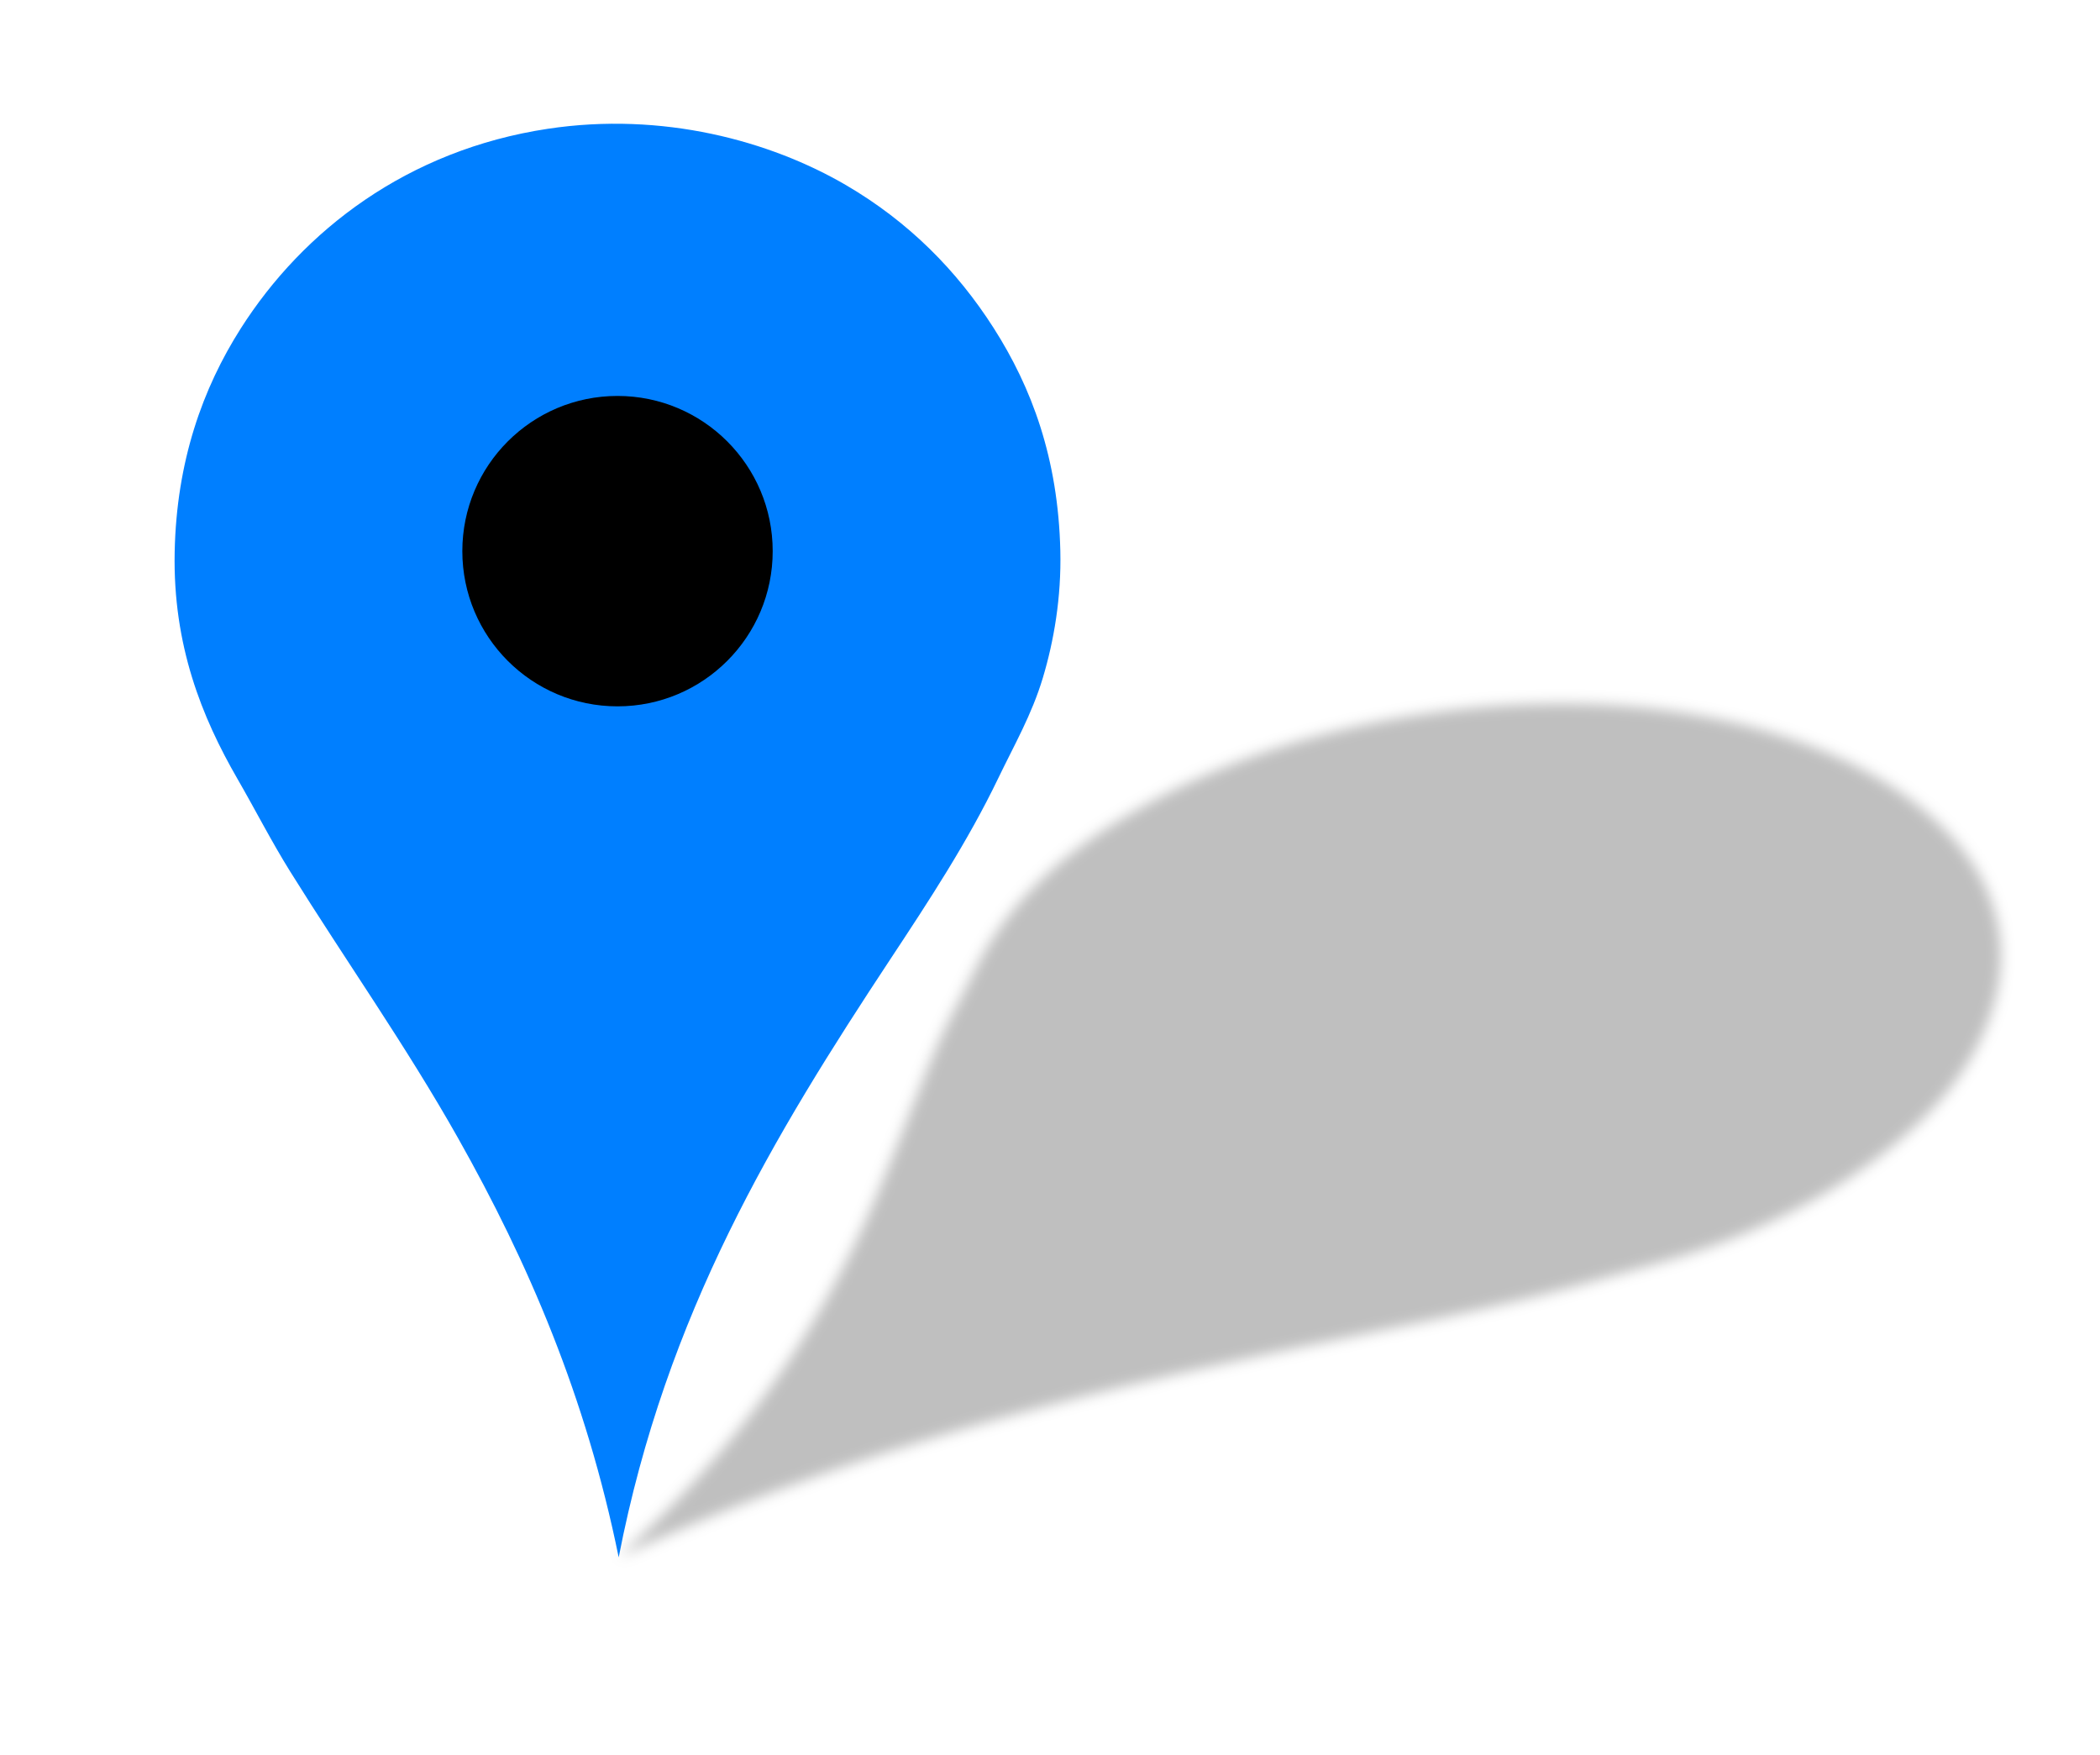
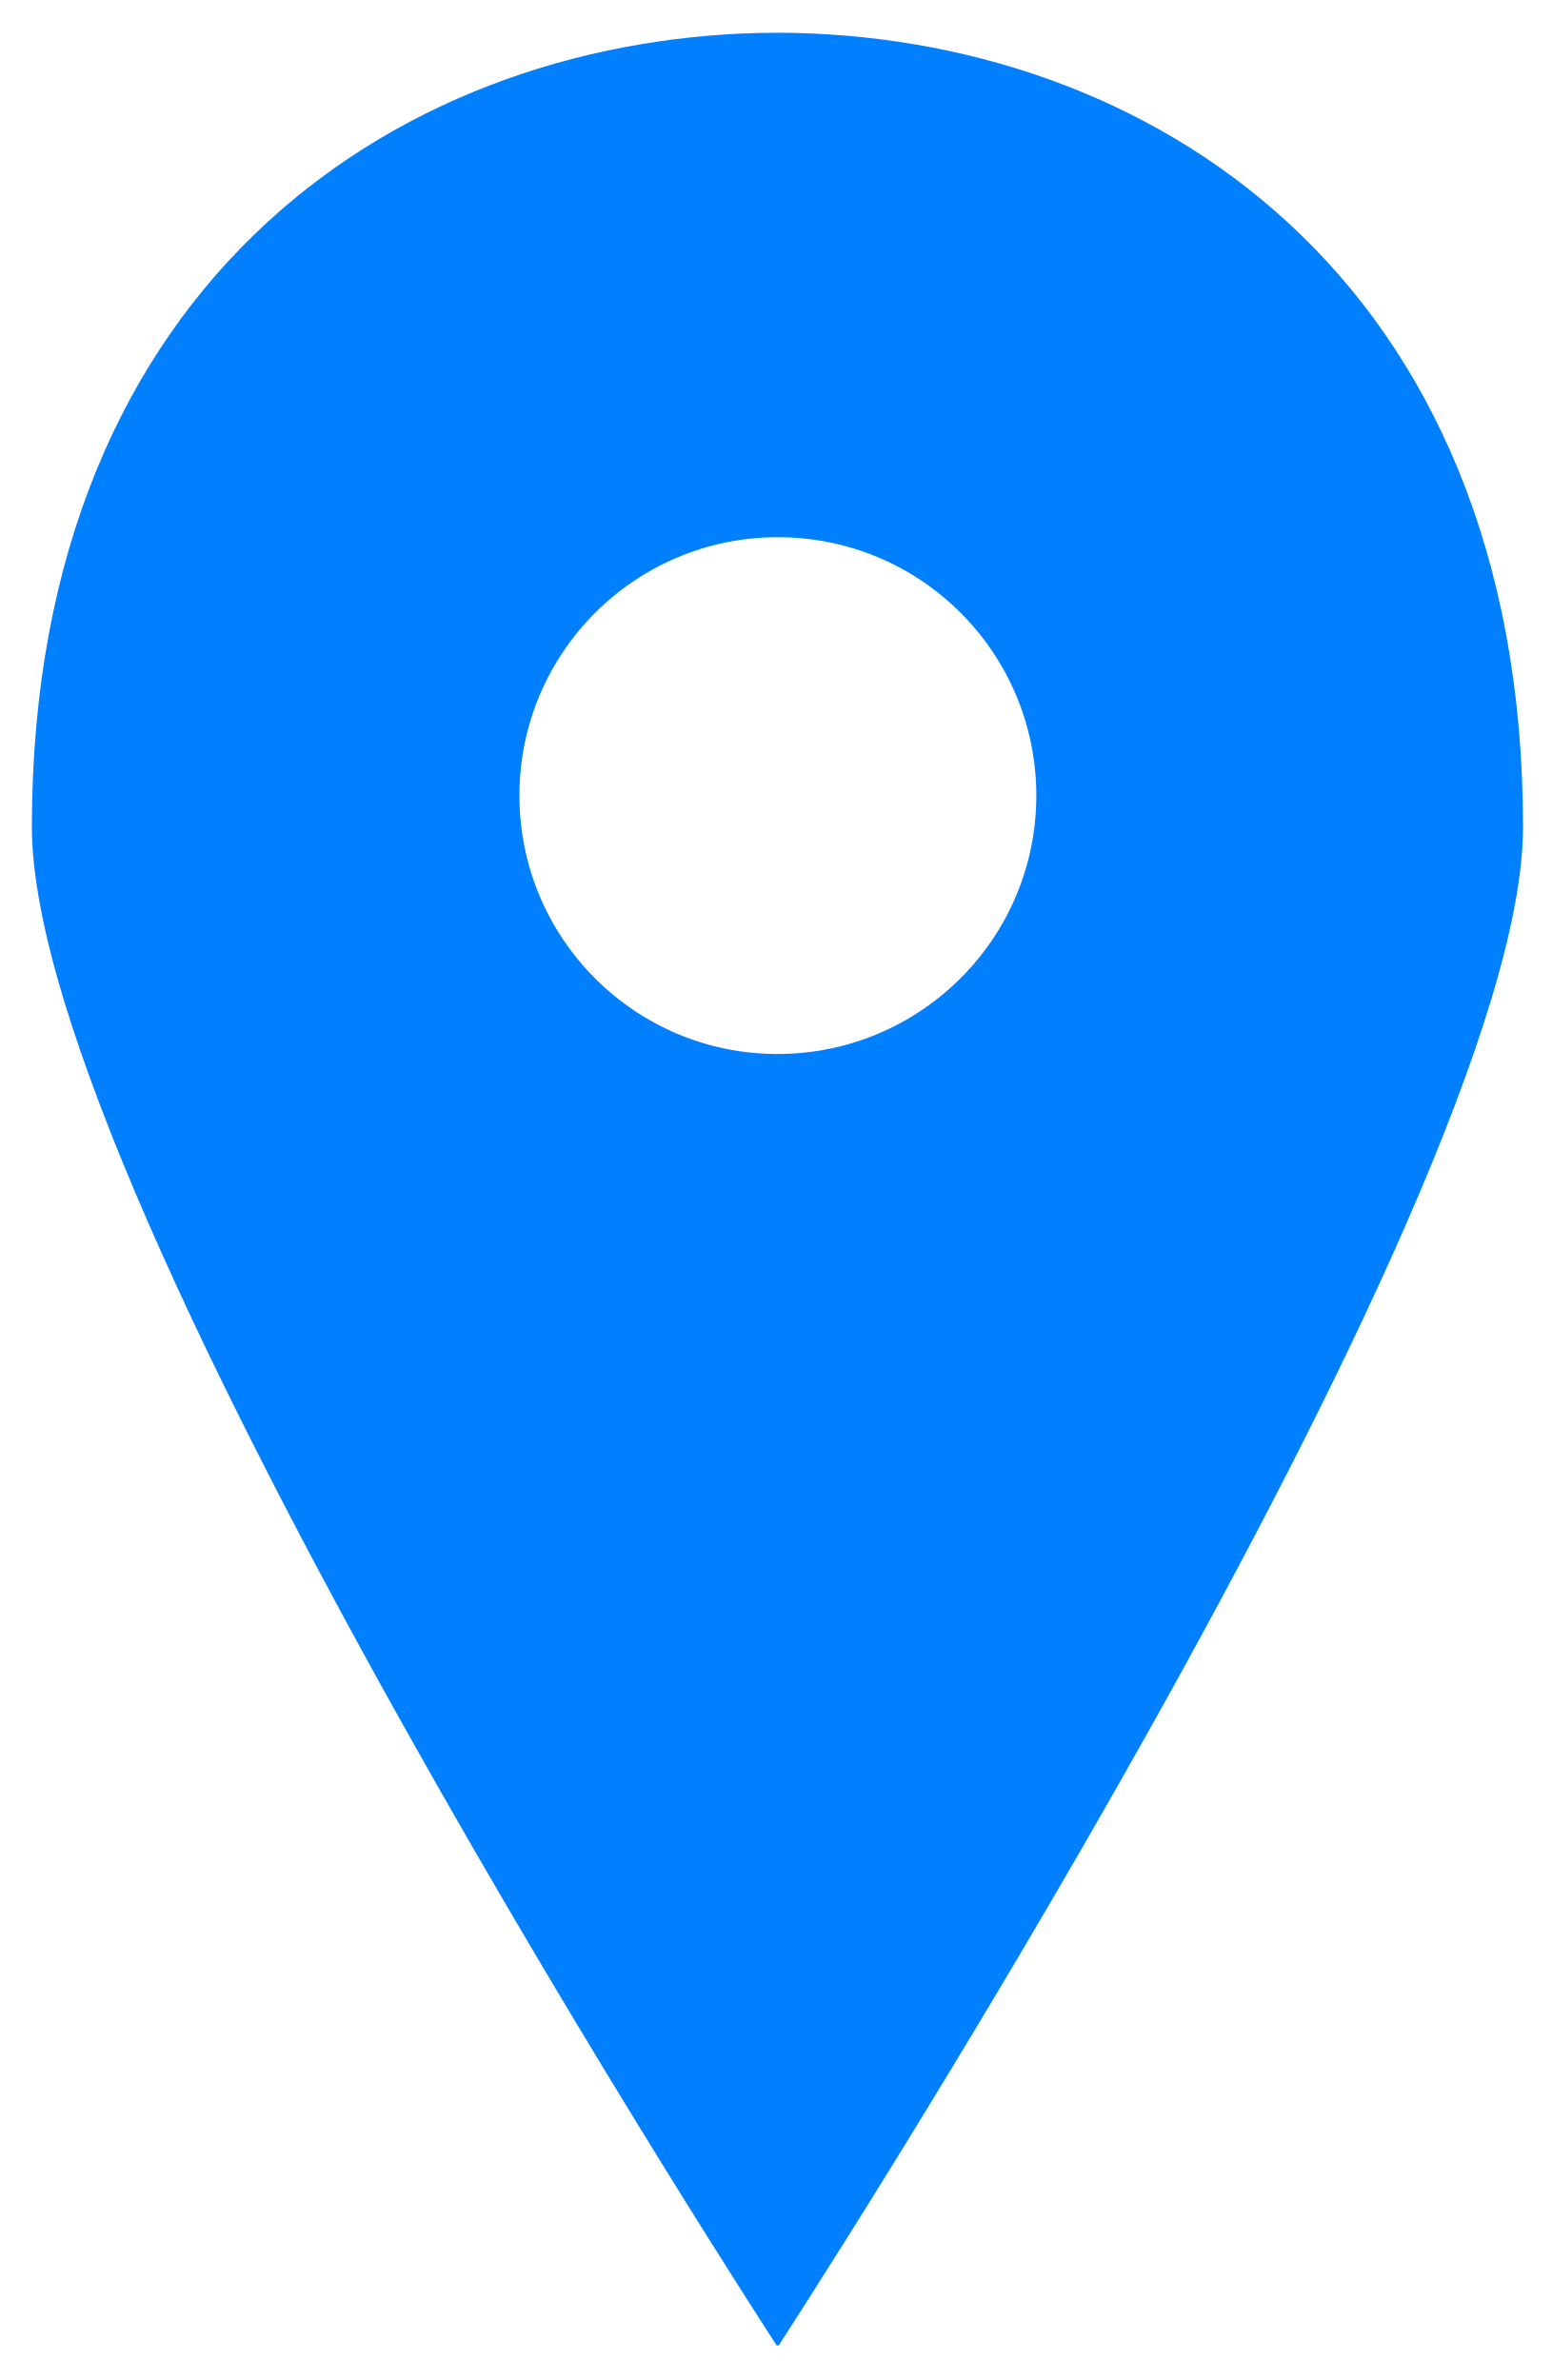
- <svg xmlns="http://www.w3.org/2000/svg" width="2481" height="2073">
-   <defs>
-     <filter id="svg_3_blur" width="200%" height="200%" y="-50%" x="-50%">
-       <feGaussianBlur stdDeviation="7.7" />
-     </filter>
-   </defs>
+ <svg xmlns="http://www.w3.org/2000/svg" version="1.1" id="Layer_1" x="0px" y="0px" viewBox="0 0 365 560" enable-background="new 0 0 365 560" xml:space="preserve">
  <g>
-     <path id="svg_2" clip-rule="evenodd" fill="#007fff" fill-rule="evenodd" stroke-miterlimit="10" stroke-width="37" d="m730.94,1839.63c-38.766,-190.3 -107.116,-348.67 -189.903,-495.44c-61.407,-108.87 -132.544,-209.36 -198.364,-314.94c-21.972,-35.243 -40.934,-72.476 -62.047,-109.053c-42.216,-73.137 -76.444,-157.935 -74.269,-267.932c2.125,-107.473 33.208,-193.684 78.03,-264.172c73.719,-115.935 197.201,-210.989 362.884,-235.969c135.466,-20.424 262.475,14.082 352.543,66.748c73.596,43.038 130.596,100.527 173.916,168.28c45.22,70.716 76.36,154.26 78.97,263.232c1.34,55.83 -7.8,107.532 -20.68,150.418c-13.03,43.409 -33.99,79.695 -52.64,118.454c-36.41,75.659 -82.05,144.984 -127.86,214.344c-136.437,206.61 -264.496,417.31 -320.58,706.03z" />
-     <circle id="svg_4" clip-rule="evenodd" fill="#000000" fill-rule="evenodd" cx="729.546" cy="651.047" r="183.333" />
-     <path id="svg_3" opacity="0.25" clip-rule="evenodd" fill="black" fill-rule="evenodd" d="m731.379,1838.955c131.604,-120.87 211.314,-235.98 269.141,-350.49c42.89,-84.95 70.54,-169.17 106.95,-254.06c12.16,-28.34 28.51,-56.57 42.52,-85.3c28.02,-57.45 72.66,-118.14 169.03,-178.1c94.16,-58.59 193.95,-93.756 291.58,-114.697c160.56,-34.442 344.28,-37.299 502.59,15.593c129.45,43.244 204.68,113.464 233.78,178.864c23.78,53.44 21.43,108.18 -1.04,163.1c-23.46,57.32 -69.57,116.07 -161.11,177.39c-46.9,31.42 -98.9,56.34 -146.41,74.87c-48.09,18.76 -96.6,30.39 -145.33,44.32c-95.12,27.19 -192.42,47.15 -289.89,67.08c-290.32,59.34 -577.25,124.32 -871.811,261.43z" filter="url(#svg_3_blur)" />
+     <path fill="#007fff" d="M182.9,551.7c0,0.1,0.2,0.3,0.2,0.3S358.3,283,358.3,194.6c0-130.1-88.8-186.7-175.4-186.9   C96.3,7.9,7.5,64.5,7.5,194.6c0,88.4,175.3,357.4,175.3,357.4S182.9,551.7,182.9,551.7z M122.2,187.2c0-33.6,27.2-60.8,60.8-60.8   c33.6,0,60.8,27.2,60.8,60.8S216.5,248,182.9,248C149.4,248,122.2,220.8,122.2,187.2z" />
  </g>
</svg>
